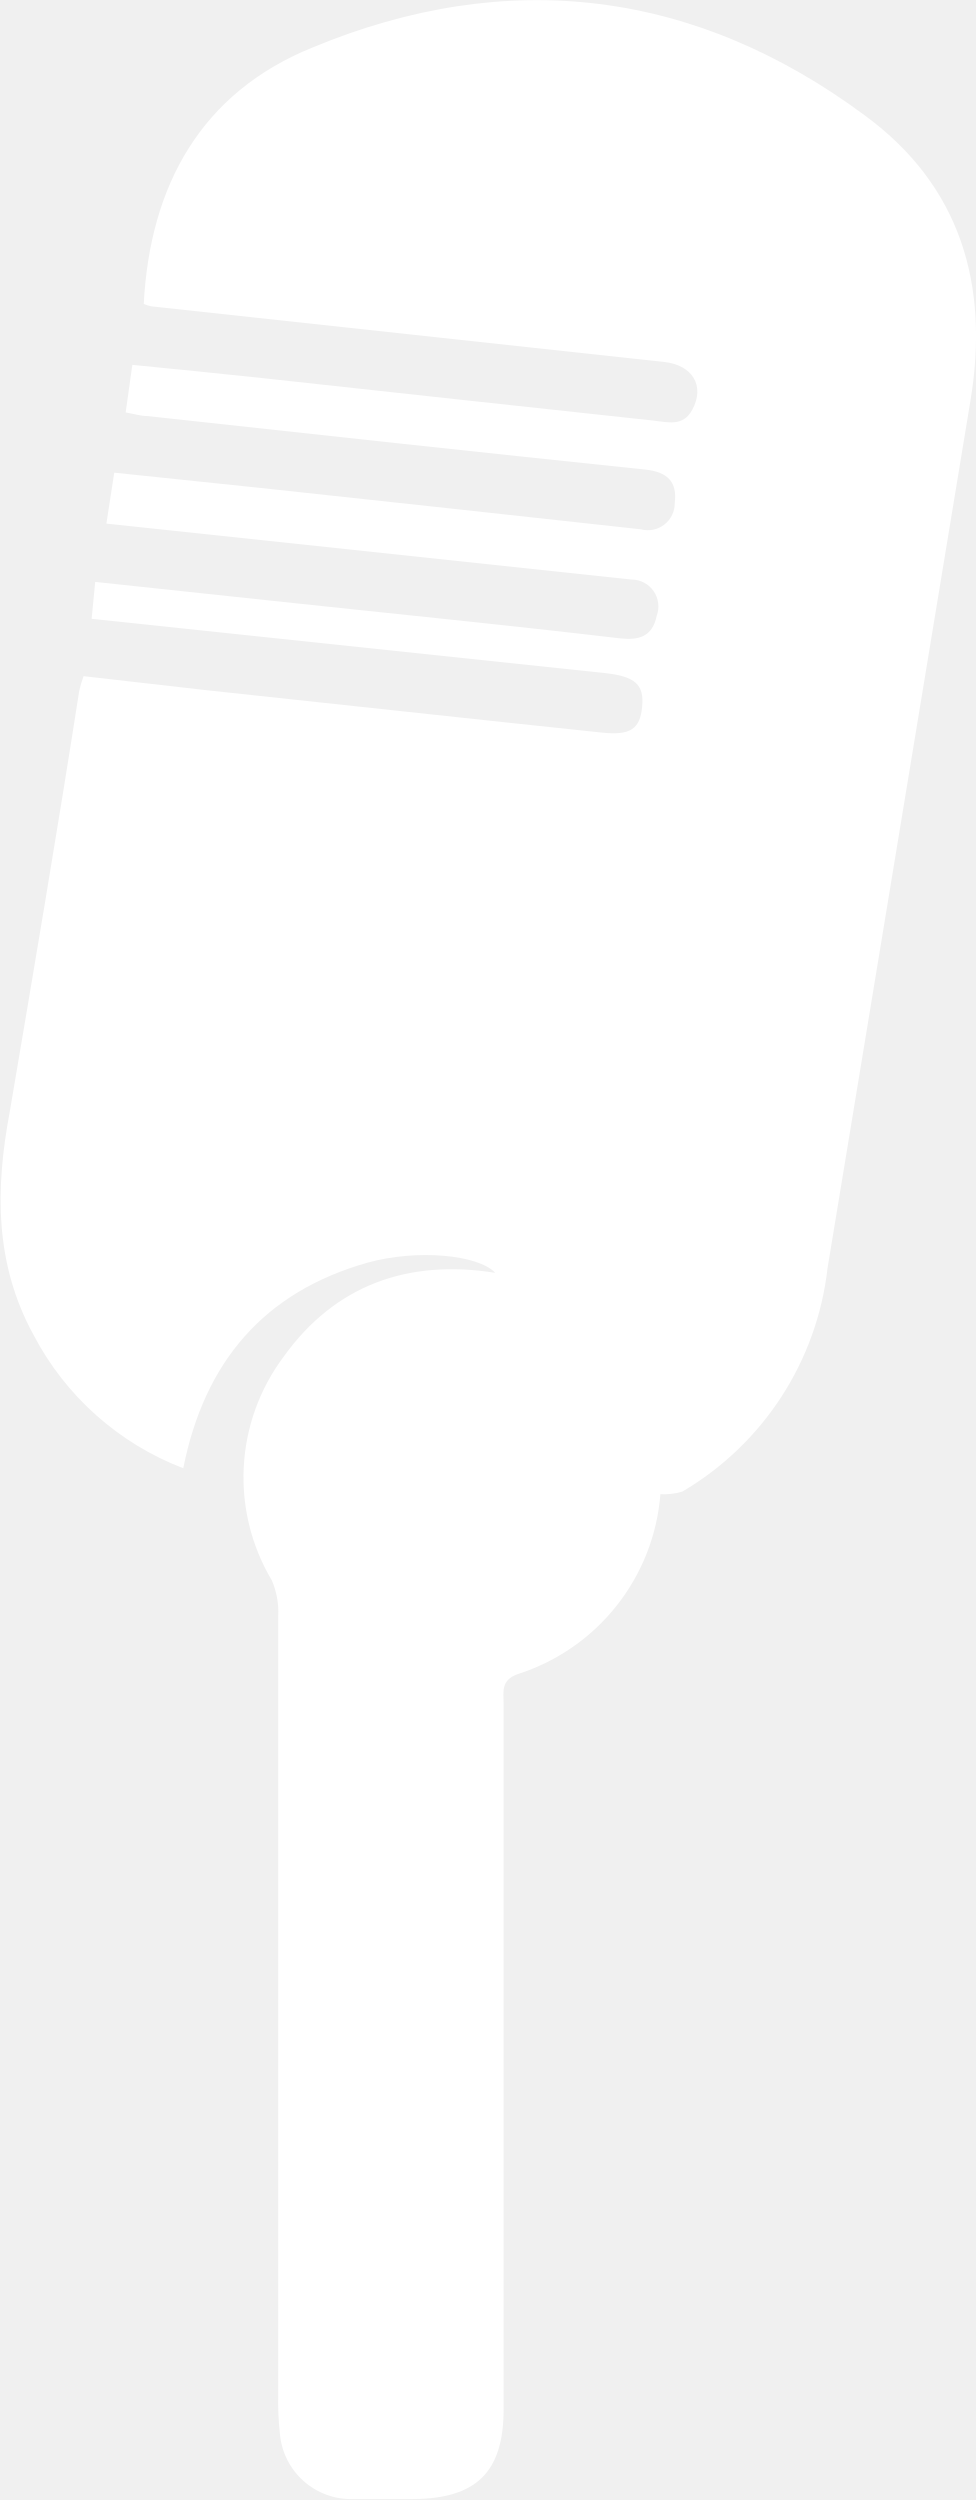
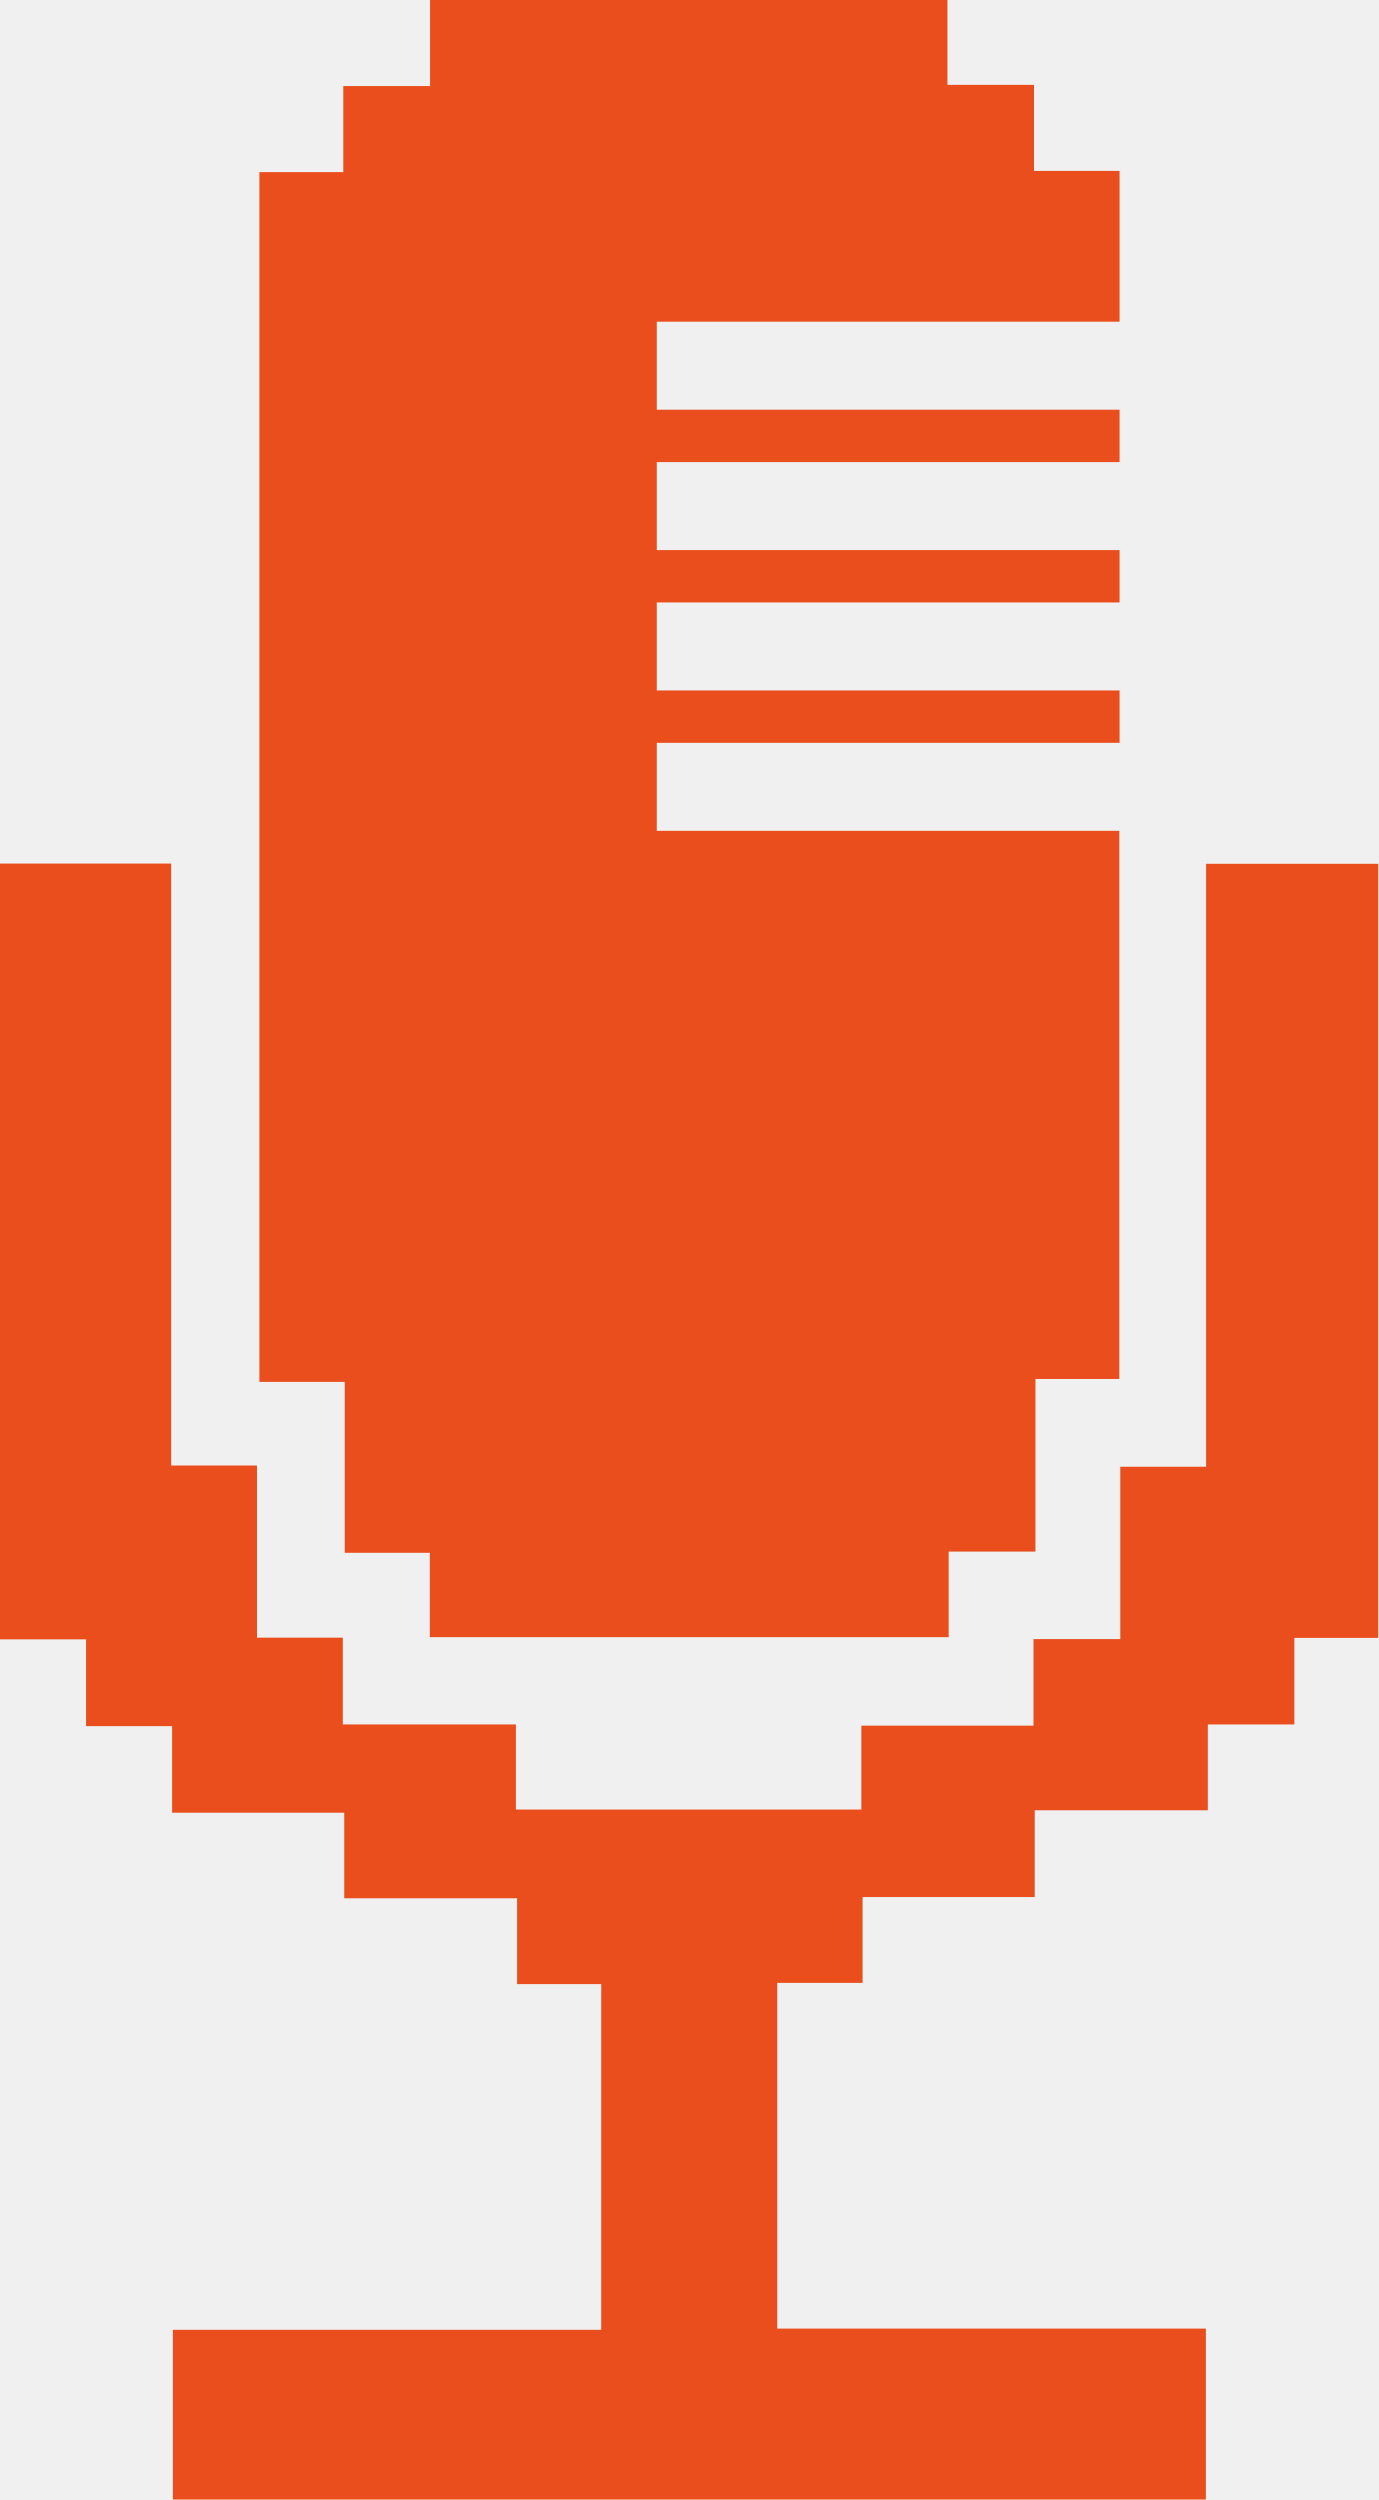
- <svg xmlns="http://www.w3.org/2000/svg" width="41" height="105.04" viewBox="0 0 41 105.04">
+ <svg xmlns="http://www.w3.org/2000/svg" viewBox="0 0 56.85 103.12">
  <defs>
-     <style>
-       .cls-1 {
-         fill: #fff;
-       }
-     </style>
+     <style>.fbd3151b-0799-47ed-aea4-df64287930df{
+       fill:#E94E1C;
+       }</style>
  </defs>
-   <g id="Layer_2" data-name="Layer 2">
-     <g id="Layer_1-2" data-name="Layer 1">
-       <path class="cls-1" d="M27.75,62.75a8.65,8.65,0,0,1-6,7.59c-.72.26-.59.75-.59,1.24q0,14.32,0,28.65c0,.35,0,.69,0,1,0,2.66-1.17,3.76-3.82,3.77-.83,0-1.66,0-2.49,0a3,3,0,0,1-3.09-2.75,12.22,12.22,0,0,1-.07-1.66q0-16.35,0-32.7a3.35,3.35,0,0,0-.27-1.49,8.46,8.46,0,0,1,.5-9.4c2.15-3,5.22-4.11,8.89-3.52-.73-.77-3.29-1-5.36-.43-4.36,1.23-6.86,4.17-7.75,8.64a11.91,11.91,0,0,1-6.29-5.6c-1.64-3-1.61-6.13-1-9.38,1-5.89,2-11.79,2.92-17.69a5.84,5.84,0,0,1,.18-.61L8.68,29c5.53.59,11.07,1.2,16.6,1.78,1.21.13,1.61-.15,1.7-1.08s-.28-1.28-1.56-1.42L3.85,26,4,24.45l7.5.8c4.85.52,9.69,1,14.54,1.57.79.09,1.37-.06,1.55-.94a1.13,1.13,0,0,0-1.06-1.53l-12-1.28L4.47,22l.33-2.14,6.13.64q8,.86,16,1.74a1.13,1.13,0,0,0,1.42-1.11c.11-.88-.3-1.3-1.23-1.4-7-.73-14-1.49-20.94-2.25-.27,0-.54-.09-.9-.15l.28-2c1.9.19,3.75.37,5.59.57,5.43.59,10.86,1.19,16.29,1.77.59.06,1.26.28,1.65-.46.54-1,0-1.87-1.17-2L6.35,12.87a1.61,1.61,0,0,1-.31-.1C6.3,7.77,8.47,3.89,13.12,2,21.33-1.41,29.21-.44,36.35,4.86c4,2.94,5.24,7.1,4.42,12q-3,18.2-6,36.42a12.53,12.53,0,0,1-6.1,9.39,2.69,2.69,0,0,1-.94.11" />
+   <g id="e0d9fbe3-1b0f-48c0-ac76-e19d116f298d" data-name="Layer 2">
+     <g id="ad8ac8dd-3a79-429b-ab4d-2ca1d1d591cf" data-name="Layer 1">
+       <path class="fbd3151b-0799-47ed-aea4-df64287930df" d="M14.22,64.05h3.51v3.48h21.4V64h3.58V56.88h3.46V55.47h0V34.27H27.09V30.64H46.18V28.48H27.09V24.85H46.18V22.69H27.09V19.06H46.18V16.9H27.09V13.27H46.18V7.05H42.65V3.5H39.08V0H17.74V3.55H14.16V7.1H10.7V57h3.52Z" />
+       <path class="fbd3151b-0799-47ed-aea4-df64287930df" d="M49.75,35.63V60.5H46.21v7.11H42.63v3.57h-7.1v3.46H21.28V71.13H14.14V67.55H10.6v-7.1H7.06V35.62H0v32H3.55v3.58H7.1v3.57h7.1V78.3h7.13v3.54H24.8V96.1H7.13v7H49.74V96.05H32.06V81.79h3.52V78.25h7.1V74.67h7.14V71.13h3.57V67.56h3.46V35.63Z" />
    </g>
  </g>
</svg>
